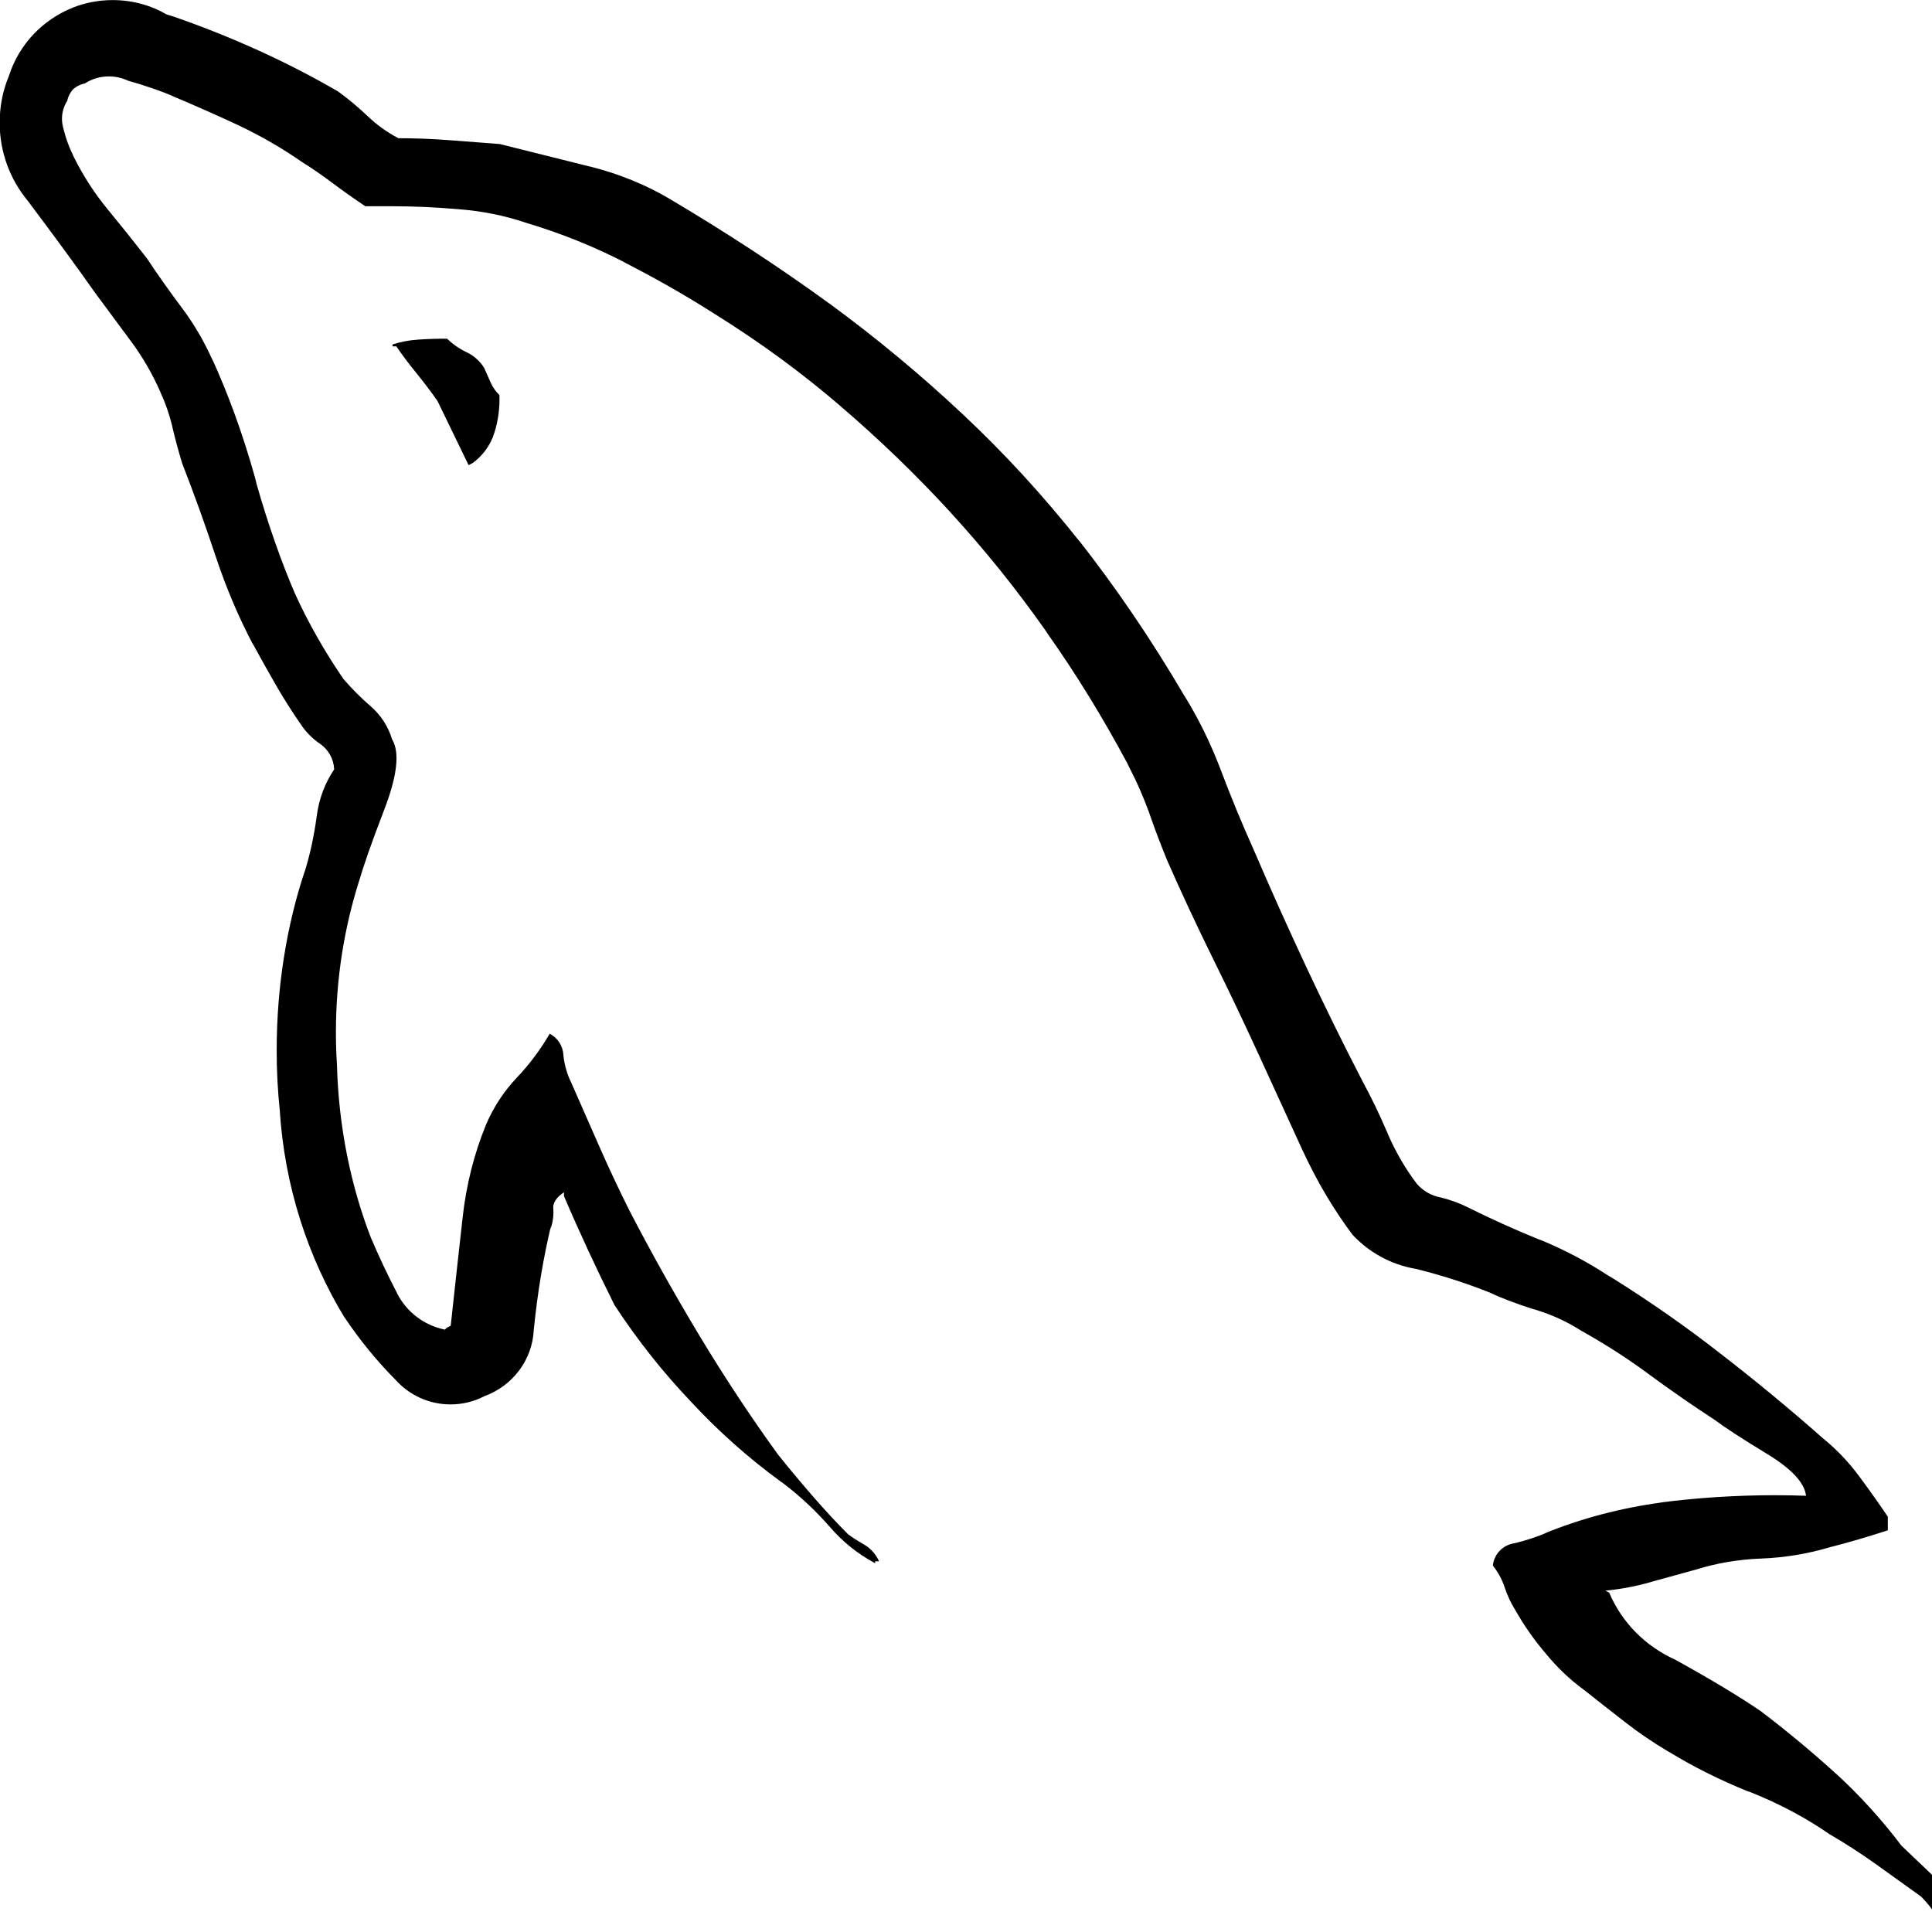
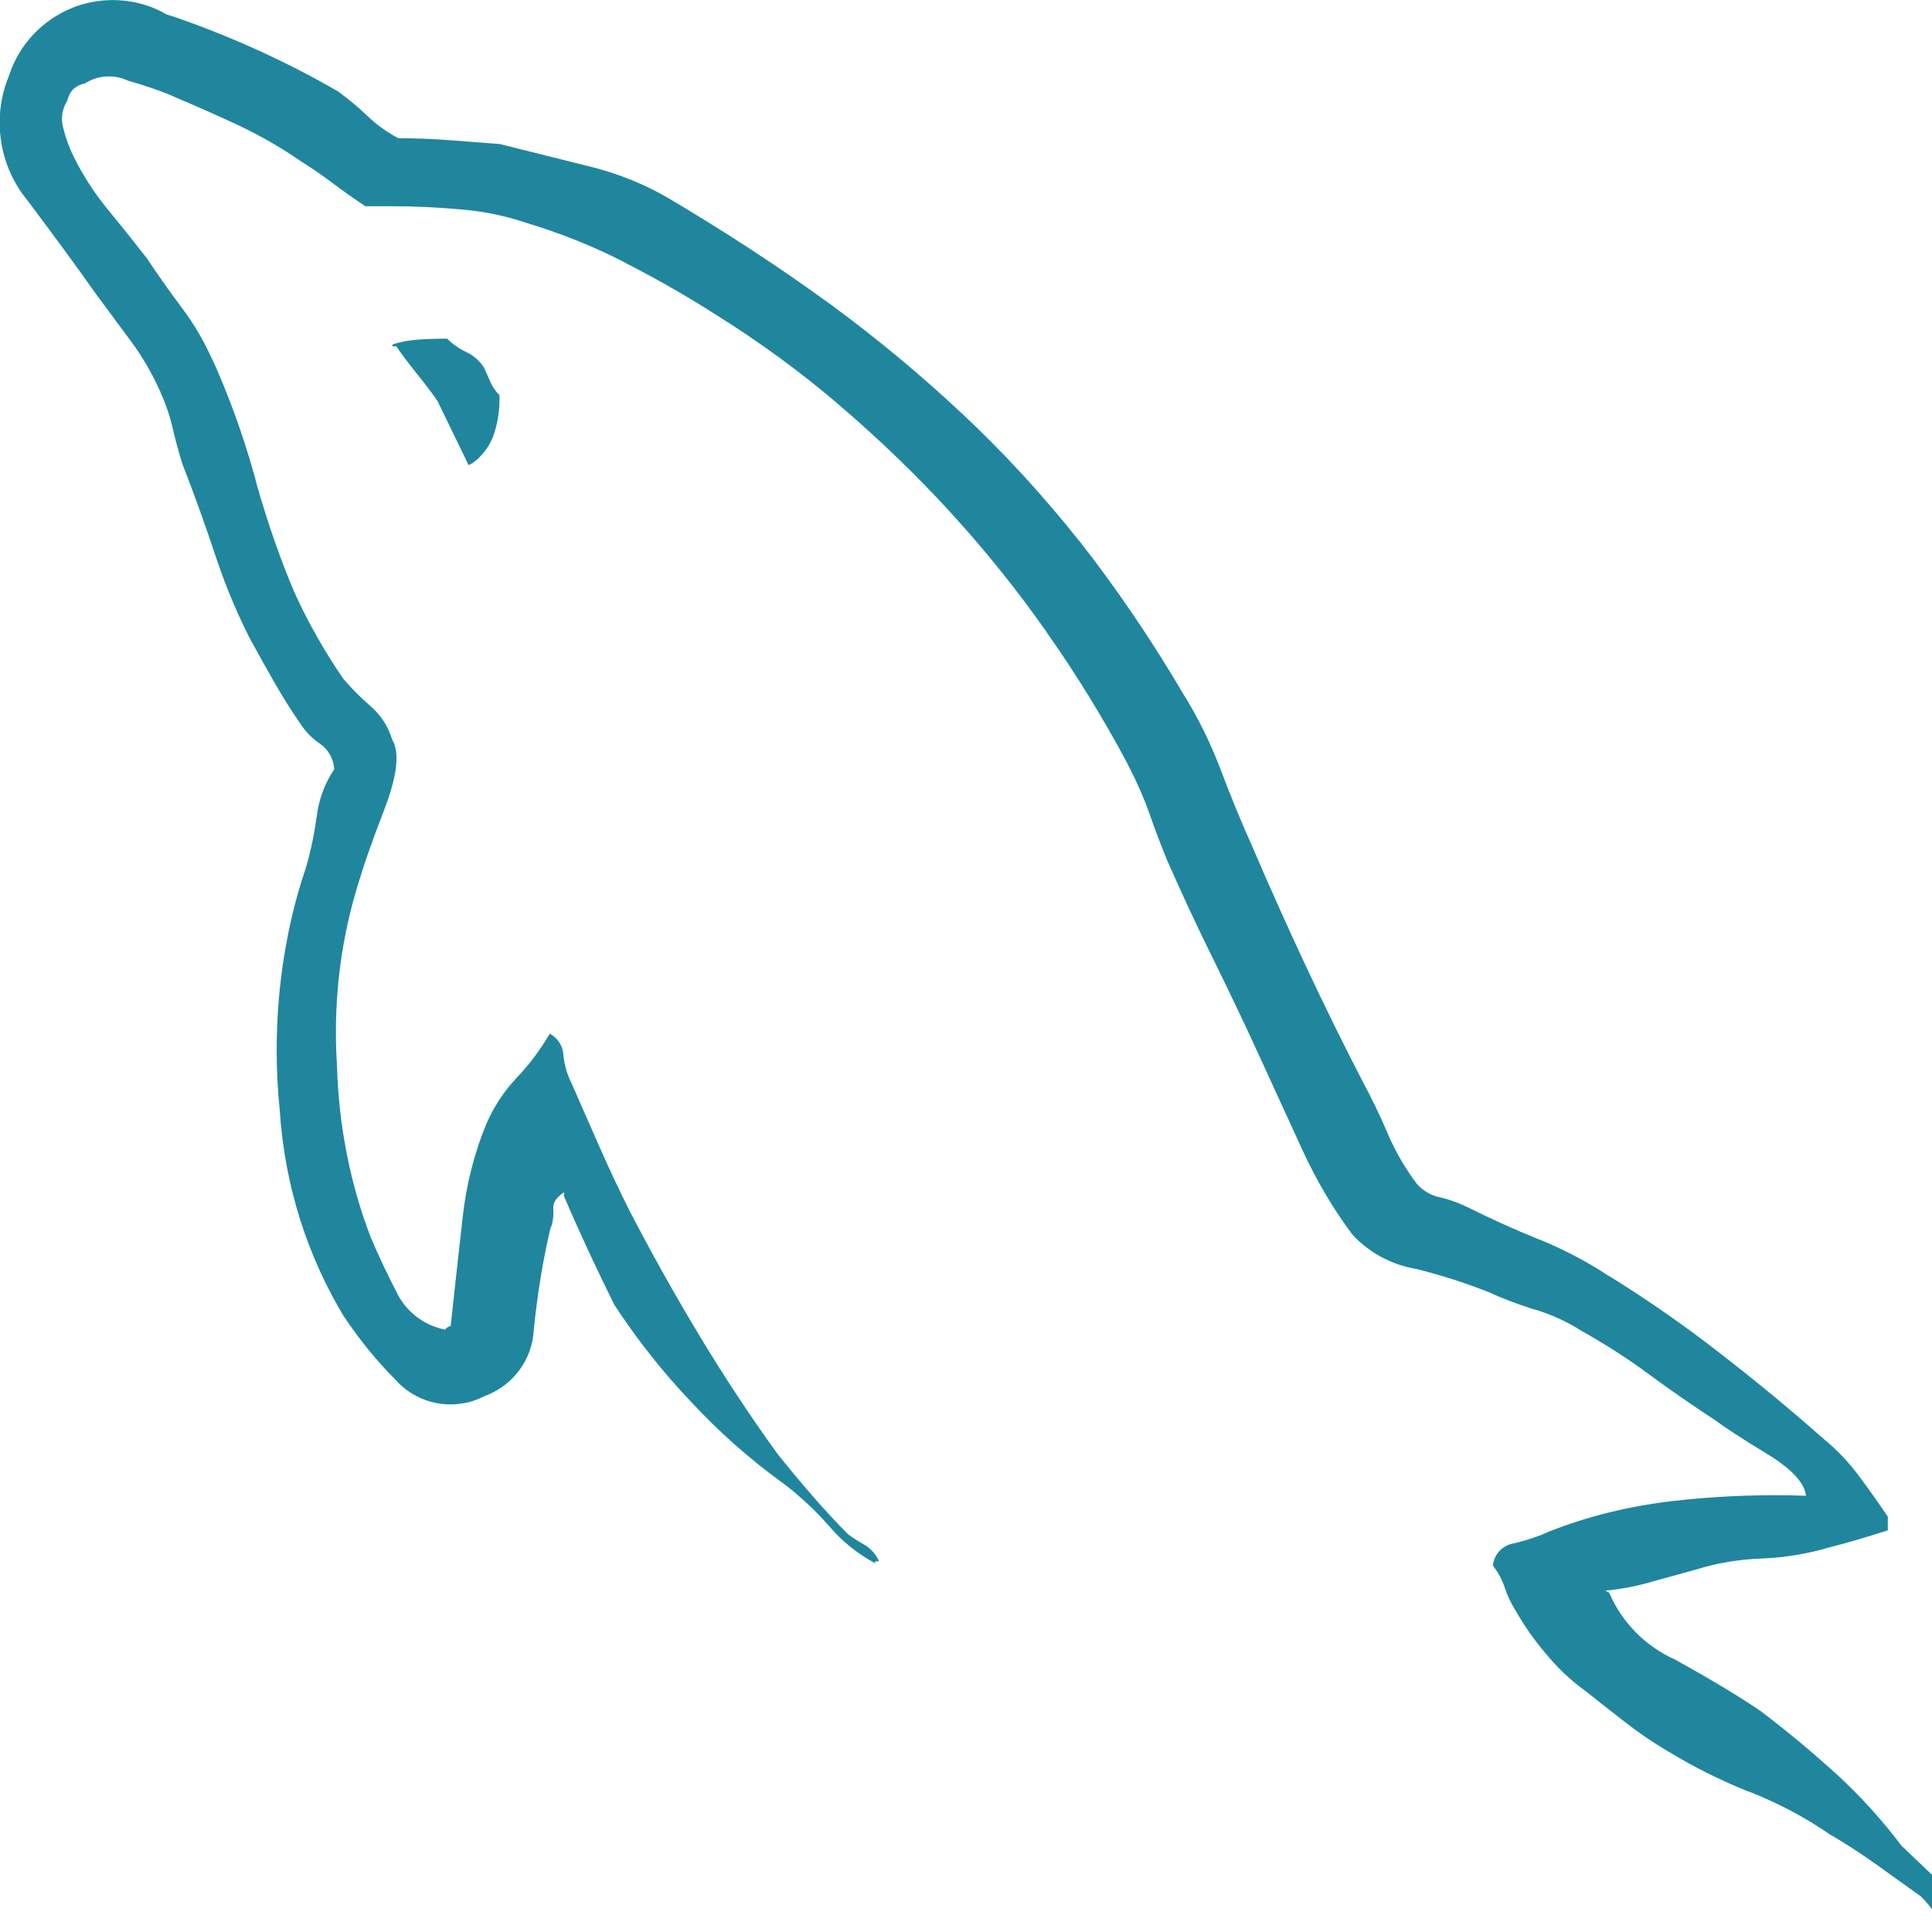
<svg xmlns="http://www.w3.org/2000/svg" viewBox="0 0 24 24" id="mysql">
-   <path d="m24.129 23.412-.508-.484c-.251-.331-.518-.624-.809-.891l-.005-.004q-.448-.407-.931-.774-.387-.266-1.064-.641c-.371-.167-.661-.46-.818-.824l-.004-.01-.048-.024c.212-.021.406-.06.592-.115l-.023.006.57-.157c.236-.074.509-.122.792-.133h.006c.298-.012.579-.06.847-.139l-.025.006q.194-.048.399-.109t.351-.109v-.169q-.145-.217-.351-.496c-.131-.178-.278-.333-.443-.468l-.005-.004q-.629-.556-1.303-1.076c-.396-.309-.845-.624-1.311-.916l-.068-.04c-.246-.162-.528-.312-.825-.435l-.034-.012q-.448-.182-.883-.399c-.097-.048-.21-.09-.327-.119l-.011-.002c-.117-.024-.217-.084-.29-.169l-.001-.001c-.138-.182-.259-.389-.355-.609l-.008-.02q-.145-.339-.314-.651-.363-.702-.702-1.427t-.651-1.452q-.217-.484-.399-.967c-.134-.354-.285-.657-.461-.942l.013.023c-.432-.736-.863-1.364-1.331-1.961l.028.038c-.463-.584-.943-1.106-1.459-1.59l-.008-.007c-.509-.478-1.057-.934-1.632-1.356l-.049-.035q-.896-.651-1.96-1.282c-.285-.168-.616-.305-.965-.393l-.026-.006-1.113-.278-.629-.048q-.314-.024-.629-.024c-.148-.078-.275-.171-.387-.279-.11-.105-.229-.204-.353-.295l-.01-.007c-.605-.353-1.308-.676-2.043-.93l-.085-.026c-.193-.113-.425-.179-.672-.179-.176 0-.345.034-.499.095l.009-.003c-.38.151-.67.458-.795.84l-.003.01c-.073.172-.115.371-.115.581 0 .368.13.705.347.968l-.002-.003q.544.725.834 1.14.217.291.448.605c.141.188.266.403.367.63l.008.021c.056.119.105.261.141.407l.003.016q.048.206.121.448.217.556.411 1.14c.141.425.297.785.478 1.128l-.019-.04q.145.266.291.52t.314.496c.065.098.147.179.241.242l.003.002c.099.072.164.185.169.313v.001c-.114.168-.191.369-.217.586l-.001.006c-.035.253-.085.478-.153.695l.008-.03c-.223.666-.351 1.434-.351 2.231 0 .258.013.512.04.763l-.003-.031c.06.958.349 1.838.812 2.6l-.014-.025c.197.295.408.552.641.787.168.188.412.306.684.306.152 0 .296-.037.422-.103l-.005.002c.35-.126.599-.446.617-.827v-.002c.048-.474.12-.898.219-1.312l-.013.067c.024-.063.038-.135.038-.211 0-.015-.001-.03-.002-.045v.002q-.012-.109.133-.206v.048q.145.339.302.677t.326.677c.295.449.608.841.952 1.202l-.003-.003c.345.372.721.706 1.127 1.001l.022.015c.212.162.398.337.566.528l.004.004c.158.186.347.339.56.454l.01.005v-.024h.048c-.039-.087-.102-.157-.18-.205l-.002-.001c-.079-.044-.147-.088-.211-.136l.005.003q-.217-.217-.448-.484t-.423-.508q-.508-.702-.969-1.467t-.871-1.555q-.194-.387-.375-.798t-.351-.798c-.049-.099-.083-.213-.096-.334v-.005c-.006-.115-.072-.214-.168-.265l-.002-.001c-.121.206-.255.384-.408.545l.001-.001c-.159.167-.289.364-.382.58l-.005.013c-.141.342-.244.739-.289 1.154l-.002.019q-.072.641-.145 1.318l-.048.024-.024.024c-.26-.053-.474-.219-.59-.443l-.002-.005q-.182-.351-.326-.69c-.248-.637-.402-1.374-.423-2.144v-.009c-.009-.122-.013-.265-.013-.408 0-.666.105-1.308.299-1.91l-.012.044q.072-.266.314-.896t.097-.871c-.05-.165-.143-.304-.265-.41l-.001-.001c-.122-.106-.233-.217-.335-.335l-.003-.004q-.169-.244-.326-.52t-.278-.544c-.165-.382-.334-.861-.474-1.353l-.022-.089c-.159-.565-.336-1.043-.546-1.503l.026.064c-.111-.252-.24-.47-.39-.669l.006.008q-.244-.326-.436-.617-.244-.314-.484-.605c-.163-.197-.308-.419-.426-.657l-.009-.02c-.048-.097-.09-.21-.119-.327l-.002-.011c-.011-.035-.017-.076-.017-.117 0-.082.024-.159.066-.223l-.001.002c.011-.056.037-.105.073-.145.039-.035.089-.061.143-.072h.002c.085-.055.188-.088.3-.088.084 0 .165.019.236.053l-.003-.001c.219.062.396.124.569.195l-.036-.013q.459.194.847.375c.298.142.552.292.792.459l-.018-.012q.194.121.387.266t.411.291h.339q.387 0 .822.037c.293.023.564.078.822.164l-.024-.007c.481.143.894.312 1.286.515l-.041-.019q.593.302 1.125.641c.589.367 1.098.743 1.577 1.154l-.017-.014c.5.428.954.867 1.38 1.331l.01.012c.416.454.813.947 1.176 1.464l.031.047c.334.472.671 1.018.974 1.584l.042.085c.081.154.163.343.234.536l.011.033q.097.278.217.57.266.605.57 1.221t.57 1.198l.532 1.161c.187.406.396.756.639 1.079l-.011-.015c.203.217.474.369.778.422l.008.001c.368.092.678.196.978.319l-.047-.017c.143.065.327.134.516.195l.04.011c.212.065.396.151.565.259l-.009-.005c.327.183.604.363.868.559l-.021-.015q.411.302.822.57.194.145.651.423t.484.52c-.114-.004-.249-.007-.384-.007-.492 0-.976.032-1.45.094l.056-.006c-.536.072-1.022.203-1.479.39l.04-.014c-.113.049-.248.094-.388.129l-.019.004c-.142.021-.252.135-.266.277v.001c.061.076.11.164.143.26l.002.006c.034.102.075.19.125.272l-.003-.006c.119.211.247.393.391.561l-.004-.005c.141.174.3.325.476.454l.007.005q.244.194.508.399c.161.126.343.25.532.362l.024.013c.284.174.614.34.958.479l.046.016c.374.15.695.324.993.531l-.016-.011q.291.169.58.375t.556.399c.073.072.137.152.191.239l.003.005c.091.104.217.175.36.193h.003v-.048c-.088-.067-.153-.16-.184-.267l-.001-.004c-.025-.102-.062-.191-.112-.273l.002.004zm-18.576-19.205q-.194 0-.363.012c-.115.008-.222.029-.323.063l.009-.003v.024h.048q.097.145.244.326t.266.351l.387.798.048-.024c.113-.082.2-.192.252-.321l.002-.005c.052-.139.082-.301.082-.469 0-.018 0-.036-.001-.054v.003c-.045-.044-.082-.096-.108-.154l-.001-.003-.081-.182c-.053-.084-.127-.15-.214-.192l-.003-.001c-.094-.045-.174-.102-.244-.169z" />
+   <path fill="#20869d" d="m24.129 23.412-.508-.484c-.251-.331-.518-.624-.809-.891l-.005-.004q-.448-.407-.931-.774-.387-.266-1.064-.641c-.371-.167-.661-.46-.818-.824l-.004-.01-.048-.024c.212-.021.406-.06.592-.115l-.023.006.57-.157c.236-.074.509-.122.792-.133h.006c.298-.012.579-.06.847-.139l-.025.006q.194-.048.399-.109t.351-.109v-.169q-.145-.217-.351-.496c-.131-.178-.278-.333-.443-.468l-.005-.004q-.629-.556-1.303-1.076c-.396-.309-.845-.624-1.311-.916l-.068-.04c-.246-.162-.528-.312-.825-.435l-.034-.012q-.448-.182-.883-.399c-.097-.048-.21-.09-.327-.119l-.011-.002c-.117-.024-.217-.084-.29-.169l-.001-.001c-.138-.182-.259-.389-.355-.609l-.008-.02q-.145-.339-.314-.651-.363-.702-.702-1.427t-.651-1.452q-.217-.484-.399-.967c-.134-.354-.285-.657-.461-.942l.013.023c-.432-.736-.863-1.364-1.331-1.961l.028.038c-.463-.584-.943-1.106-1.459-1.59l-.008-.007c-.509-.478-1.057-.934-1.632-1.356l-.049-.035q-.896-.651-1.96-1.282c-.285-.168-.616-.305-.965-.393l-.026-.006-1.113-.278-.629-.048q-.314-.024-.629-.024c-.148-.078-.275-.171-.387-.279-.11-.105-.229-.204-.353-.295l-.01-.007c-.605-.353-1.308-.676-2.043-.93l-.085-.026c-.193-.113-.425-.179-.672-.179-.176 0-.345.034-.499.095l.009-.003c-.38.151-.67.458-.795.84l-.003.01c-.073.172-.115.371-.115.581 0 .368.13.705.347.968l-.002-.003q.544.725.834 1.14.217.291.448.605c.141.188.266.403.367.63l.008.021c.056.119.105.261.141.407l.003.016q.048.206.121.448.217.556.411 1.14c.141.425.297.785.478 1.128l-.019-.04q.145.266.291.52t.314.496c.065.098.147.179.241.242l.003.002c.099.072.164.185.169.313v.001c-.114.168-.191.369-.217.586l-.001.006c-.035.253-.085.478-.153.695l.008-.03c-.223.666-.351 1.434-.351 2.231 0 .258.013.512.04.763l-.003-.031c.06.958.349 1.838.812 2.6l-.014-.025c.197.295.408.552.641.787.168.188.412.306.684.306.152 0 .296-.037.422-.103l-.005.002c.35-.126.599-.446.617-.827v-.002c.048-.474.12-.898.219-1.312l-.013.067c.024-.063.038-.135.038-.211 0-.015-.001-.03-.002-.045v.002q-.012-.109.133-.206v.048q.145.339.302.677t.326.677c.295.449.608.841.952 1.202l-.003-.003c.345.372.721.706 1.127 1.001l.022.015c.212.162.398.337.566.528l.004.004c.158.186.347.339.56.454l.01.005v-.024h.048c-.039-.087-.102-.157-.18-.205l-.002-.001c-.079-.044-.147-.088-.211-.136l.005.003q-.217-.217-.448-.484t-.423-.508q-.508-.702-.969-1.467t-.871-1.555q-.194-.387-.375-.798t-.351-.798c-.049-.099-.083-.213-.096-.334v-.005c-.006-.115-.072-.214-.168-.265l-.002-.001c-.121.206-.255.384-.408.545l.001-.001c-.159.167-.289.364-.382.58l-.005.013c-.141.342-.244.739-.289 1.154l-.002.019q-.072.641-.145 1.318l-.048.024-.024.024c-.26-.053-.474-.219-.59-.443l-.002-.005q-.182-.351-.326-.69c-.248-.637-.402-1.374-.423-2.144v-.009c-.009-.122-.013-.265-.013-.408 0-.666.105-1.308.299-1.91l-.012.044q.072-.266.314-.896t.097-.871c-.05-.165-.143-.304-.265-.41l-.001-.001c-.122-.106-.233-.217-.335-.335l-.003-.004q-.169-.244-.326-.52t-.278-.544c-.165-.382-.334-.861-.474-1.353l-.022-.089c-.159-.565-.336-1.043-.546-1.503l.026.064c-.111-.252-.24-.47-.39-.669l.006.008q-.244-.326-.436-.617-.244-.314-.484-.605c-.163-.197-.308-.419-.426-.657l-.009-.02c-.048-.097-.09-.21-.119-.327l-.002-.011c-.011-.035-.017-.076-.017-.117 0-.082.024-.159.066-.223l-.001.002c.011-.056.037-.105.073-.145.039-.035.089-.061.143-.072h.002c.085-.055.188-.088.3-.088.084 0 .165.019.236.053l-.003-.001c.219.062.396.124.569.195l-.036-.013q.459.194.847.375c.298.142.552.292.792.459l-.018-.012q.194.121.387.266t.411.291h.339q.387 0 .822.037c.293.023.564.078.822.164l-.024-.007c.481.143.894.312 1.286.515l-.041-.019q.593.302 1.125.641c.589.367 1.098.743 1.577 1.154l-.017-.014c.5.428.954.867 1.38 1.331l.01.012c.416.454.813.947 1.176 1.464l.031.047c.334.472.671 1.018.974 1.584l.042.085c.081.154.163.343.234.536l.011.033q.097.278.217.57.266.605.57 1.221t.57 1.198l.532 1.161c.187.406.396.756.639 1.079l-.011-.015c.203.217.474.369.778.422l.008.001c.368.092.678.196.978.319l-.047-.017c.143.065.327.134.516.195l.04.011c.212.065.396.151.565.259l-.009-.005c.327.183.604.363.868.559l-.021-.015q.411.302.822.57.194.145.651.423t.484.52c-.114-.004-.249-.007-.384-.007-.492 0-.976.032-1.45.094l.056-.006c-.536.072-1.022.203-1.479.39l.04-.014c-.113.049-.248.094-.388.129l-.019.004c-.142.021-.252.135-.266.277v.001c.061.076.11.164.143.26l.002.006c.034.102.075.19.125.272l-.003-.006c.119.211.247.393.391.561l-.004-.005c.141.174.3.325.476.454l.007.005q.244.194.508.399c.161.126.343.25.532.362l.024.013c.284.174.614.34.958.479l.046.016c.374.15.695.324.993.531l-.016-.011q.291.169.58.375t.556.399c.073.072.137.152.191.239l.003.005c.091.104.217.175.36.193h.003v-.048c-.088-.067-.153-.16-.184-.267l-.001-.004c-.025-.102-.062-.191-.112-.273l.002.004zm-18.576-19.205q-.194 0-.363.012c-.115.008-.222.029-.323.063l.009-.003v.024h.048q.097.145.244.326t.266.351l.387.798.048-.024c.113-.082.2-.192.252-.321l.002-.005c.052-.139.082-.301.082-.469 0-.018 0-.036-.001-.054v.003c-.045-.044-.082-.096-.108-.154l-.001-.003-.081-.182c-.053-.084-.127-.15-.214-.192l-.003-.001c-.094-.045-.174-.102-.244-.169z" />
</svg>
